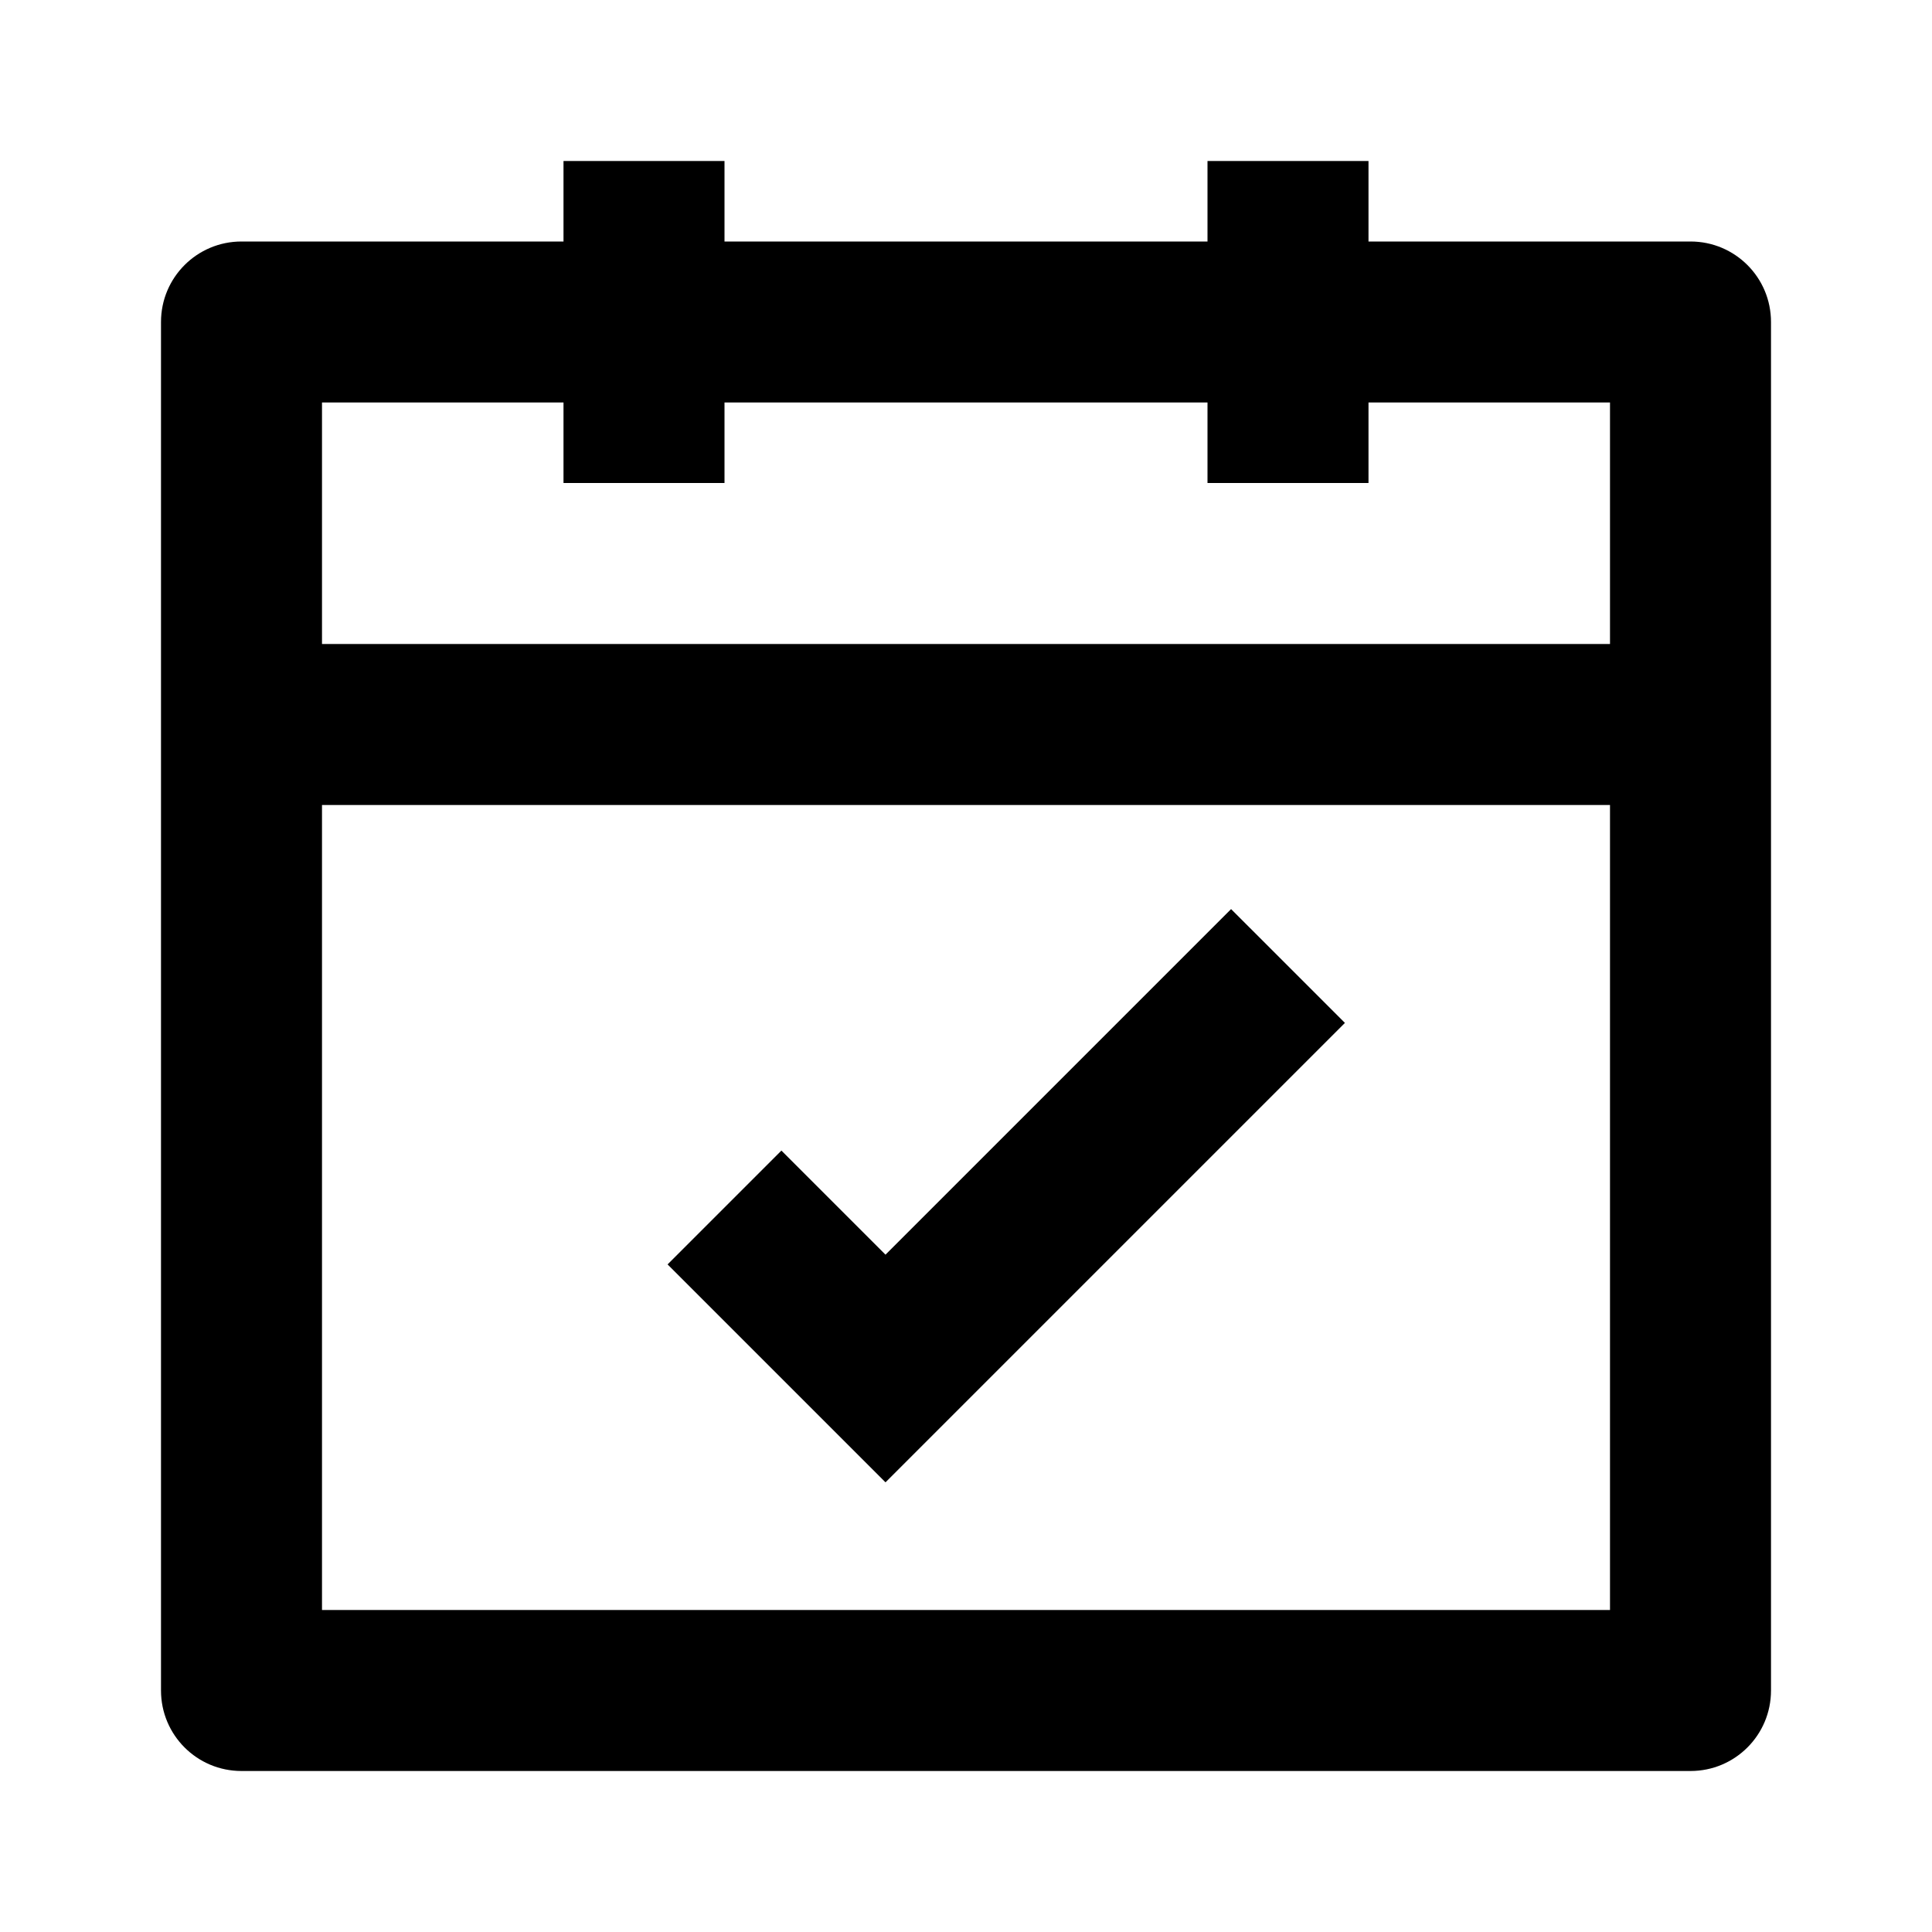
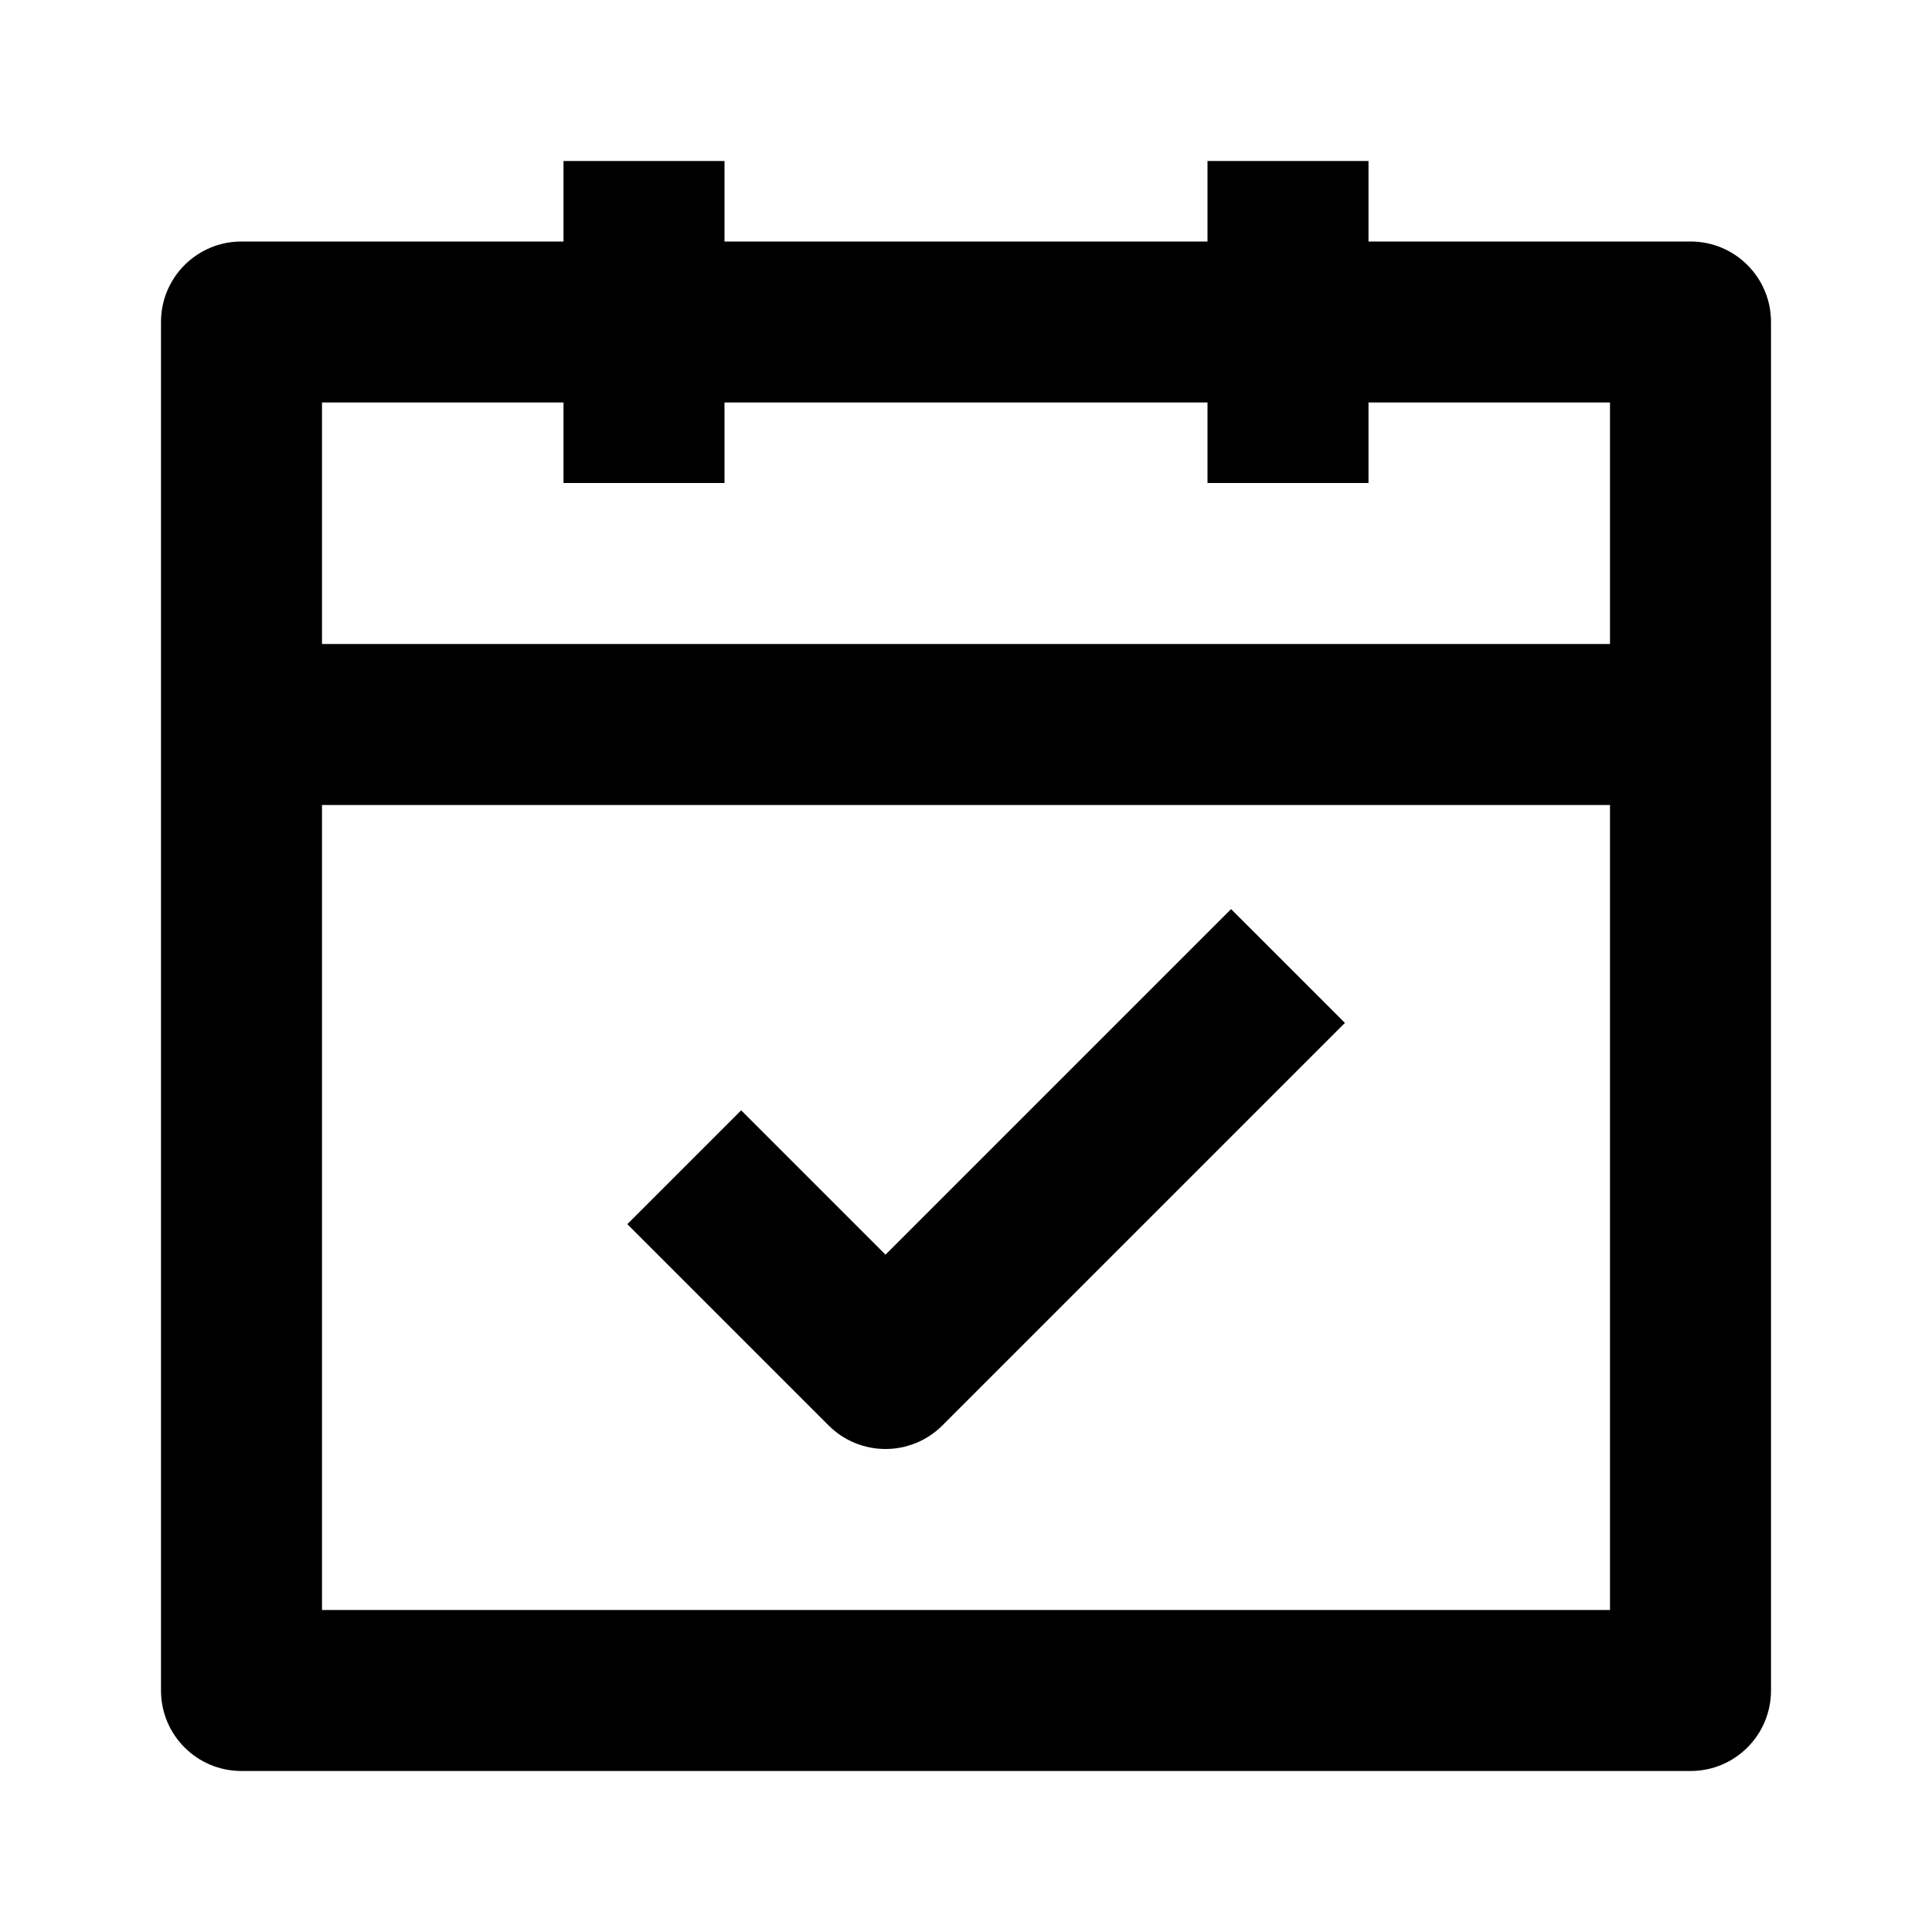
<svg xmlns="http://www.w3.org/2000/svg" width="24" height="24" viewBox="0 0 24 24">
  <path d="M21,3h-4V2h-2v1H9V2H7v1H3C2.447,3,2,3.447,2,4v17c0,0.553,0.447,1,1,1h18c0.553,0,1-0.447,1-1V4C22,3.447,21.553,3,21,3z M7,5v1h2V5h6v1h2V5h3v3H4V5H7z M4,20V10h16v10H4z" />
-   <path d="M11 15.586L9.707 14.293 8.293 15.707 11 18.414 16.707 12.707 15.293 11.293z" />
+   <path d="M11,15.586l-1.793-1.793l-1.414,1.414l2.5,2.5C10.488,17.902,10.744,18,11,18s0.512-0.098,0.707-0.293l5-5l-1.414-1.414 L11,15.586z" />
</svg>
